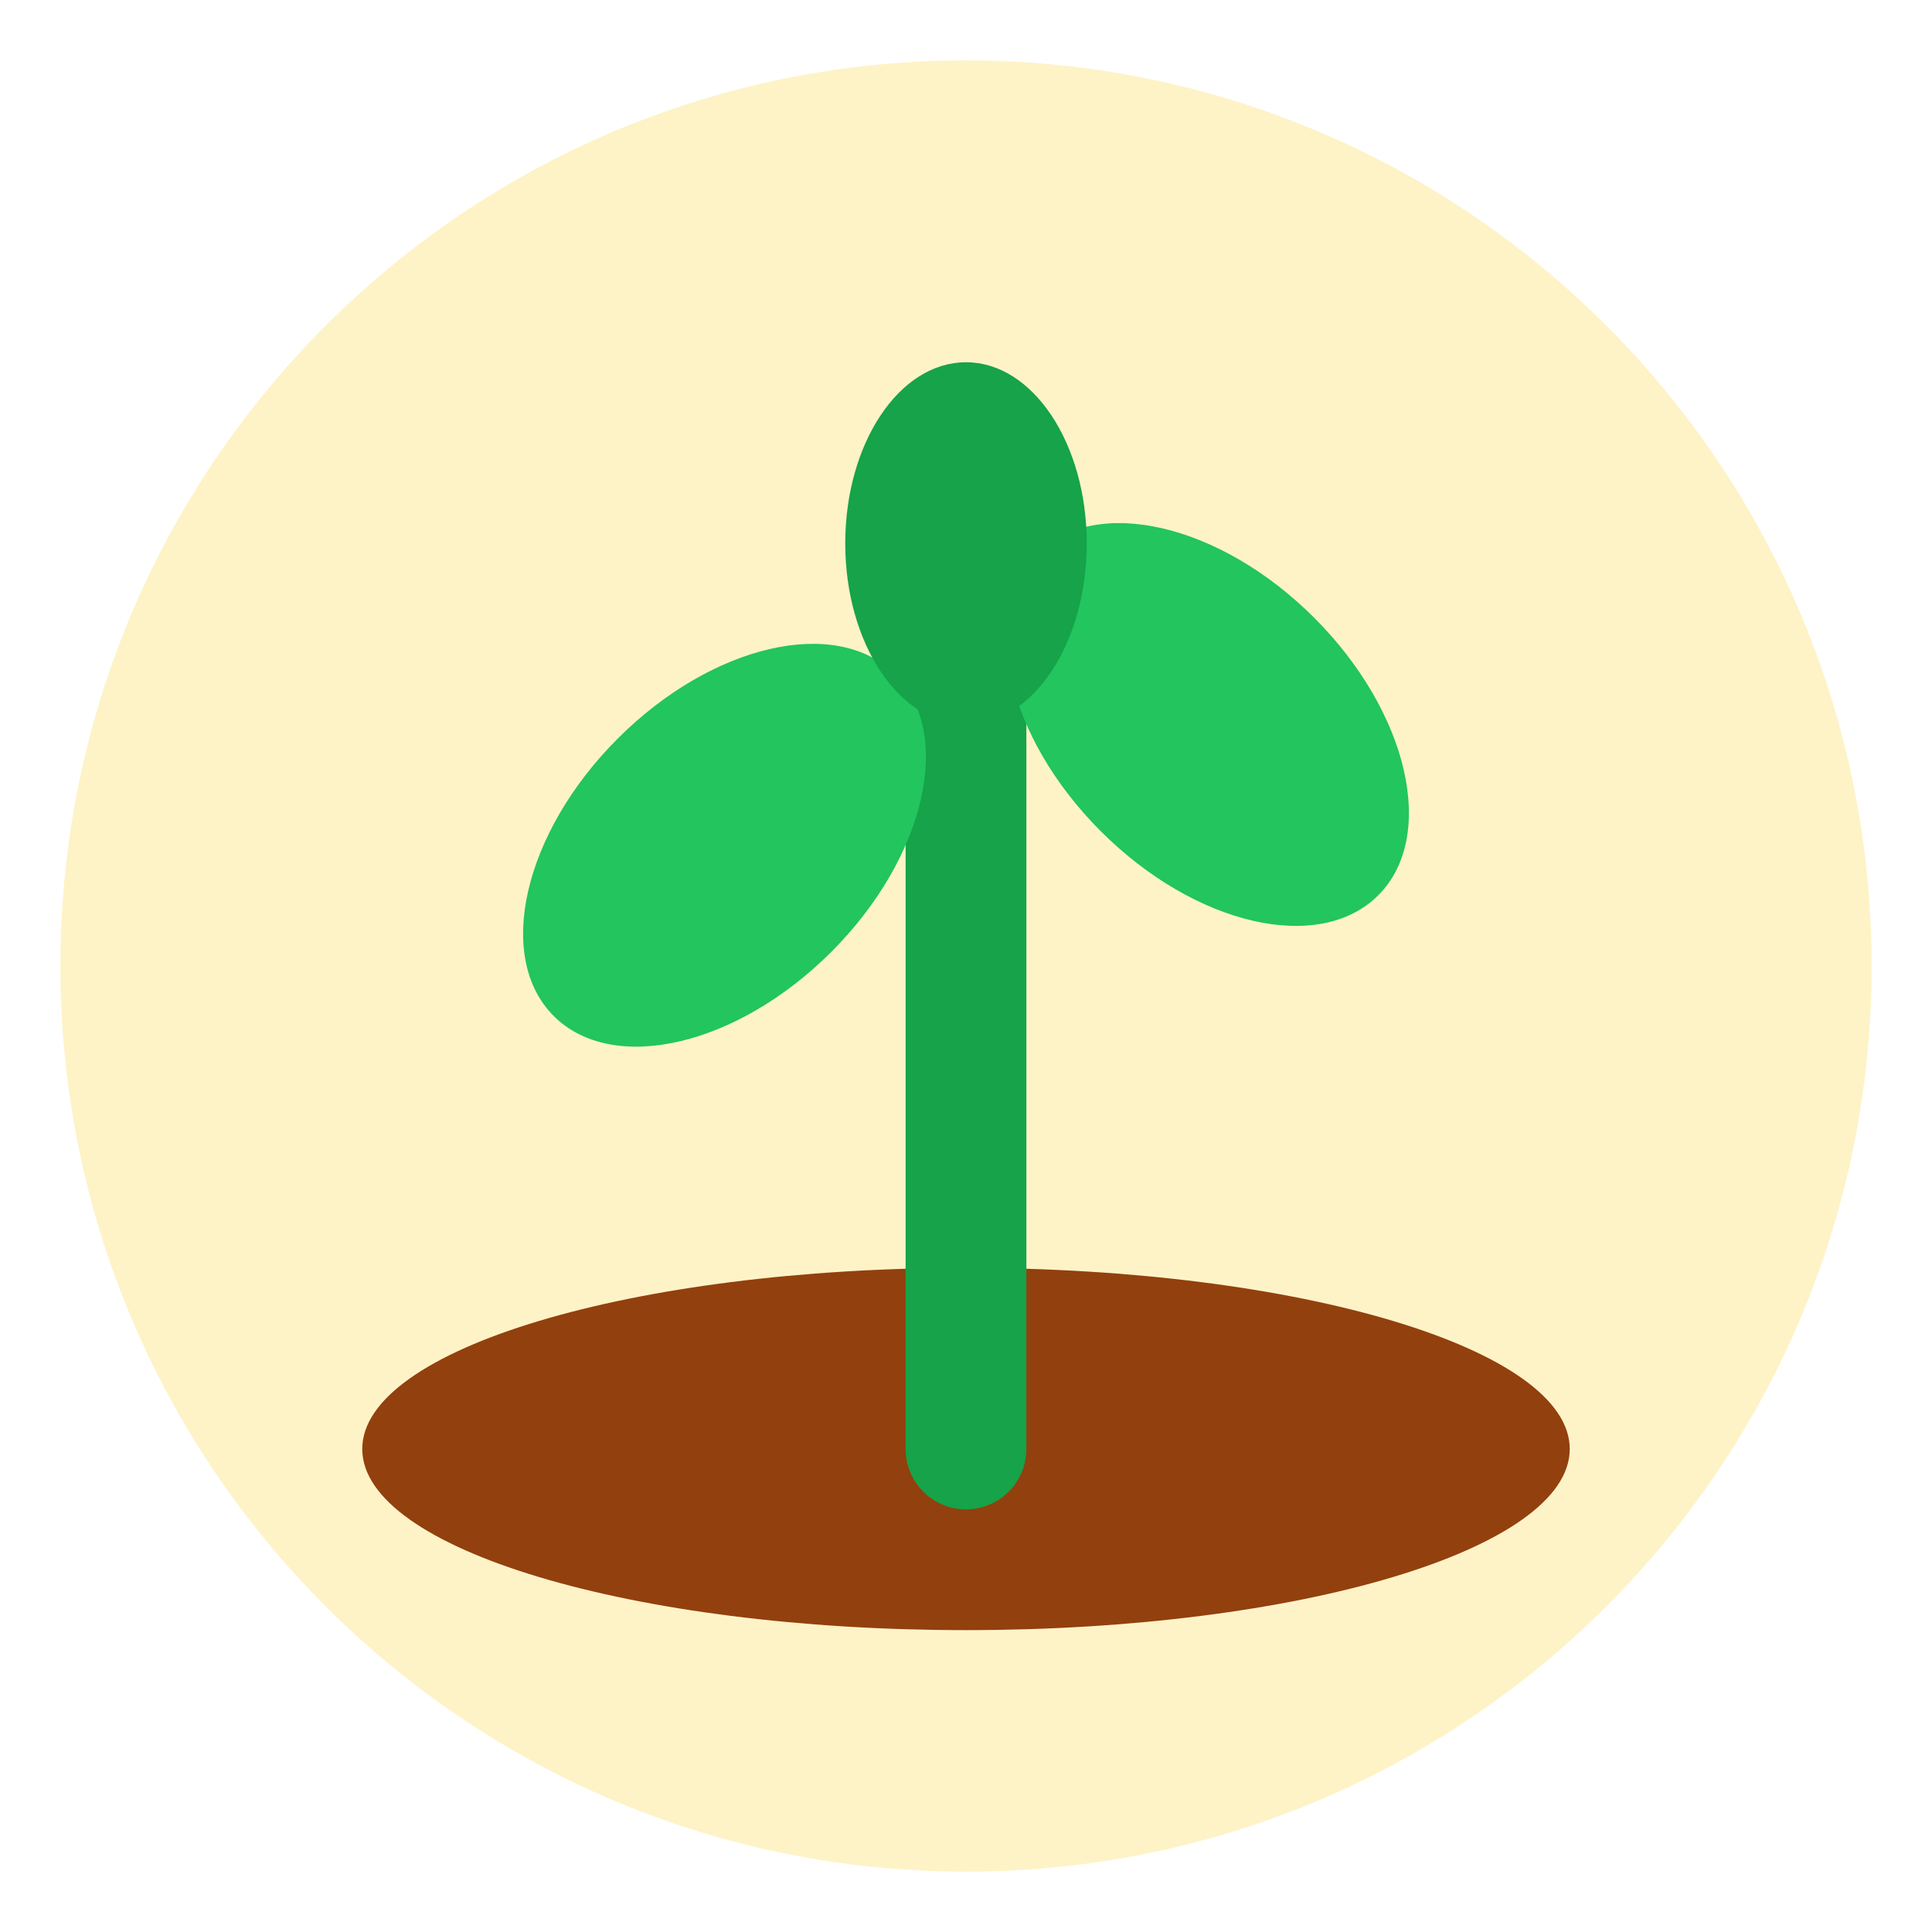
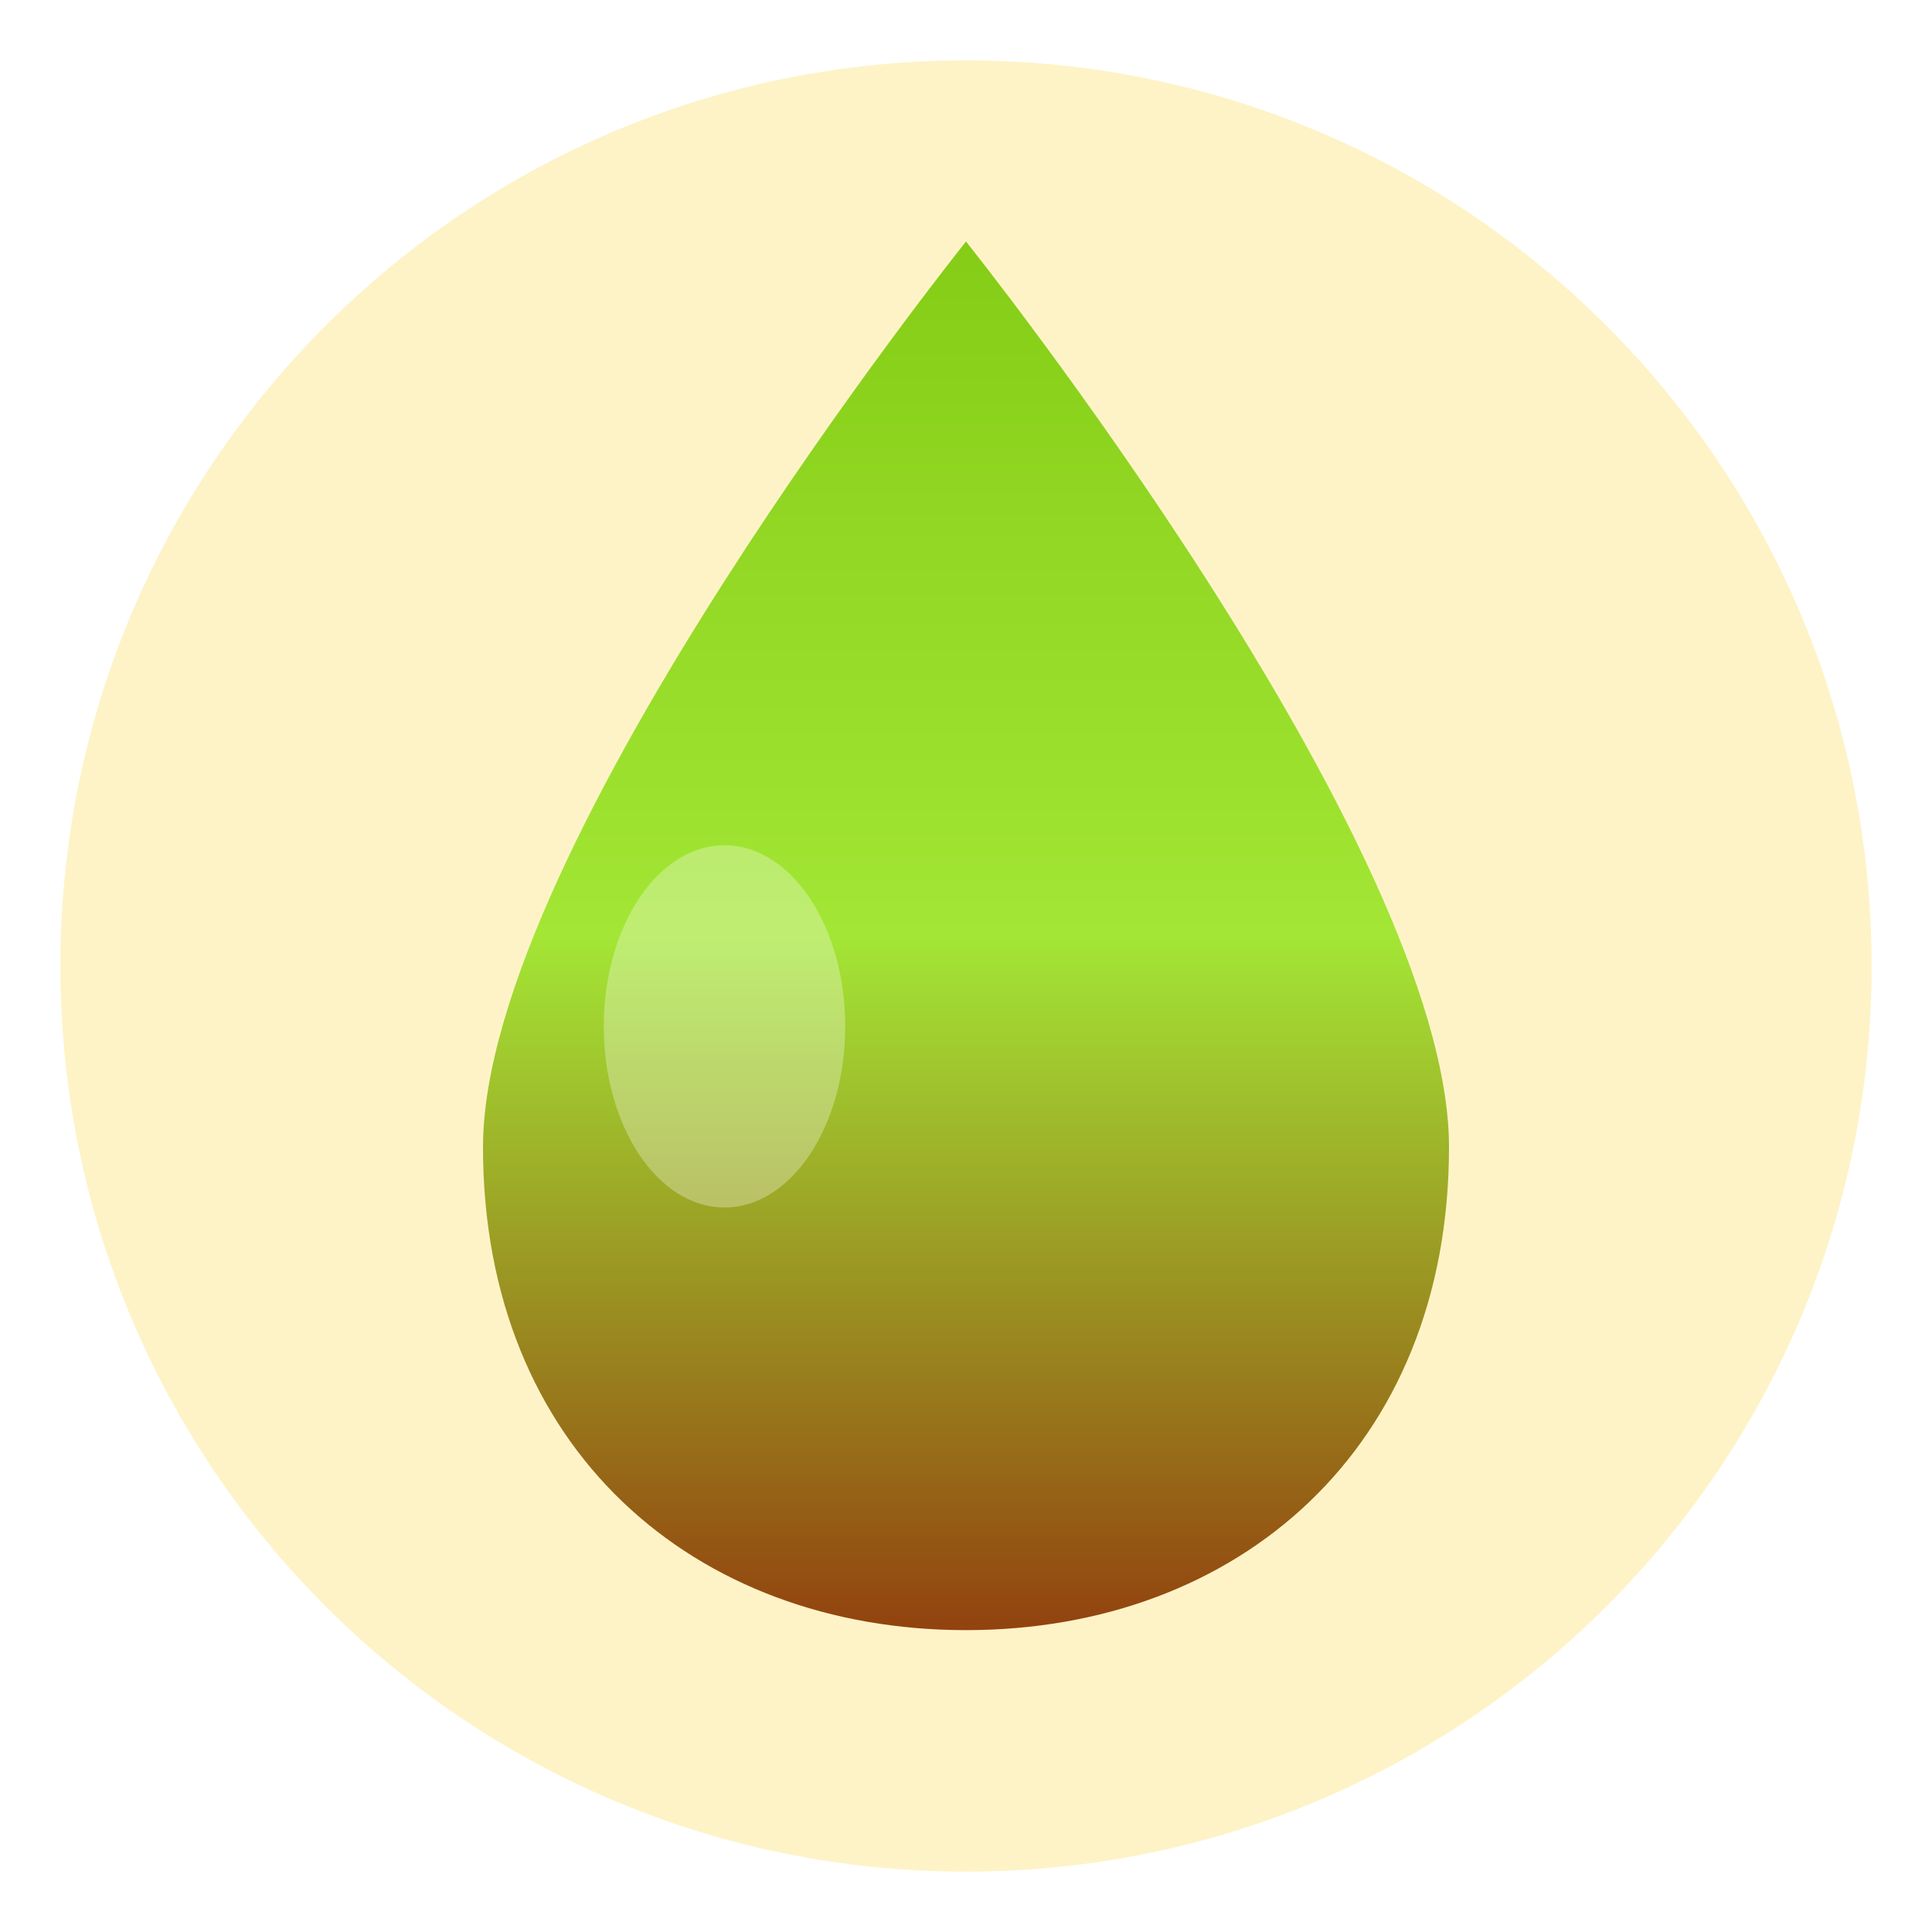
<svg xmlns="http://www.w3.org/2000/svg" viewBox="0 0 32 32" width="32" height="32">
  <circle cx="16" cy="16" r="15" fill="#fef3c7" />
-   <ellipse cx="16" cy="24" rx="10" ry="3" fill="#92400e" />
-   <line x1="16" y1="24" x2="16" y2="12" stroke="#16a34a" stroke-width="2" stroke-linecap="round" />
-   <ellipse cx="12" cy="14" rx="4" ry="2.5" fill="#22c55e" transform="rotate(-45 12 14)" />
-   <ellipse cx="20" cy="12" rx="4" ry="2.5" fill="#22c55e" transform="rotate(45 20 12)" />
-   <ellipse cx="16" cy="9" rx="2" ry="3" fill="#16a34a" />
+   <defs>
+     <linearGradient id="sapToDirt" x1="0%" y1="0%" x2="0%" y2="100%">
+       <stop offset="0%" style="stop-color:#84cc16" />
+       <stop offset="50%" style="stop-color:#a3e635" />
+       <stop offset="100%" style="stop-color:#92400e" />
+     </linearGradient>
+   </defs>
+   <path d="M16 4 C16 4 8 14 8 19 C8 24 11.5 27 16 27 C20.5 27 24 24 24 19 C24 14 16 4 16 4 Z" fill="url(#sapToDirt)" />
+   <ellipse cx="12" cy="17" rx="2" ry="3" fill="rgba(255,255,255,0.3)" />
</svg>
